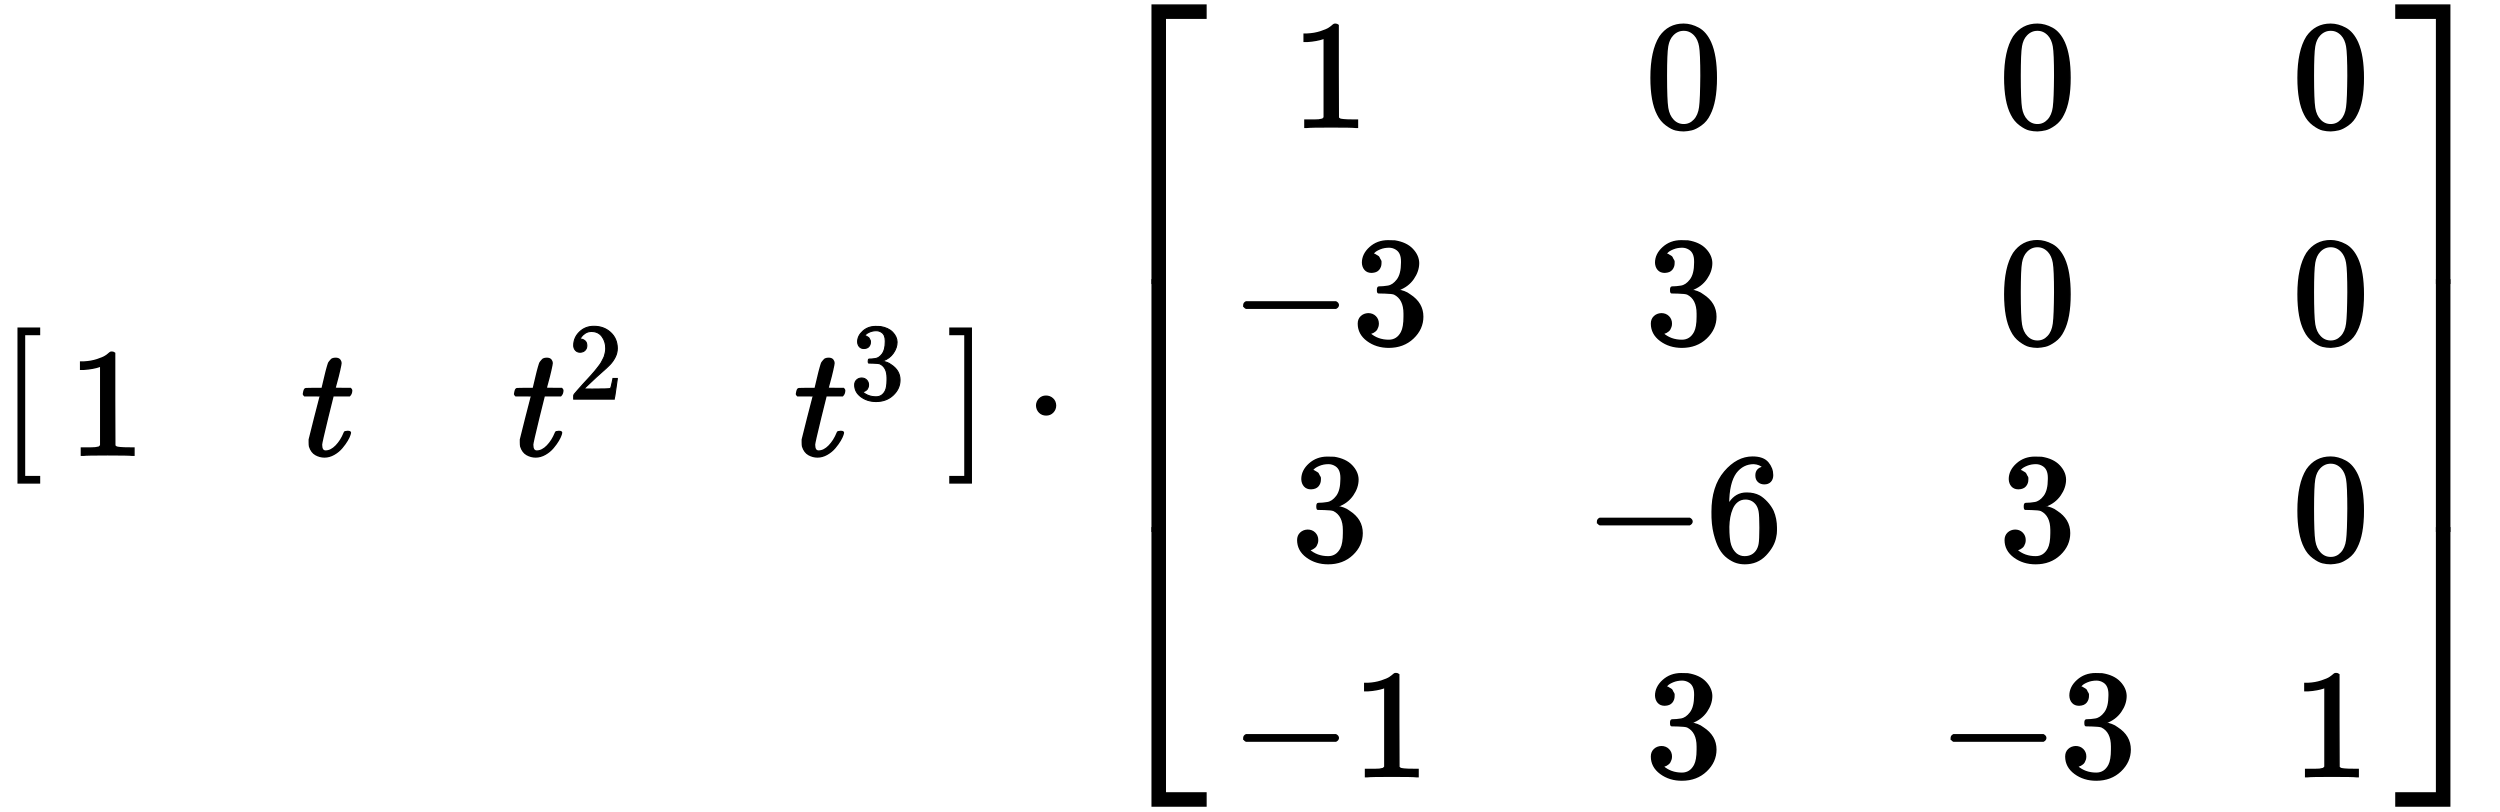
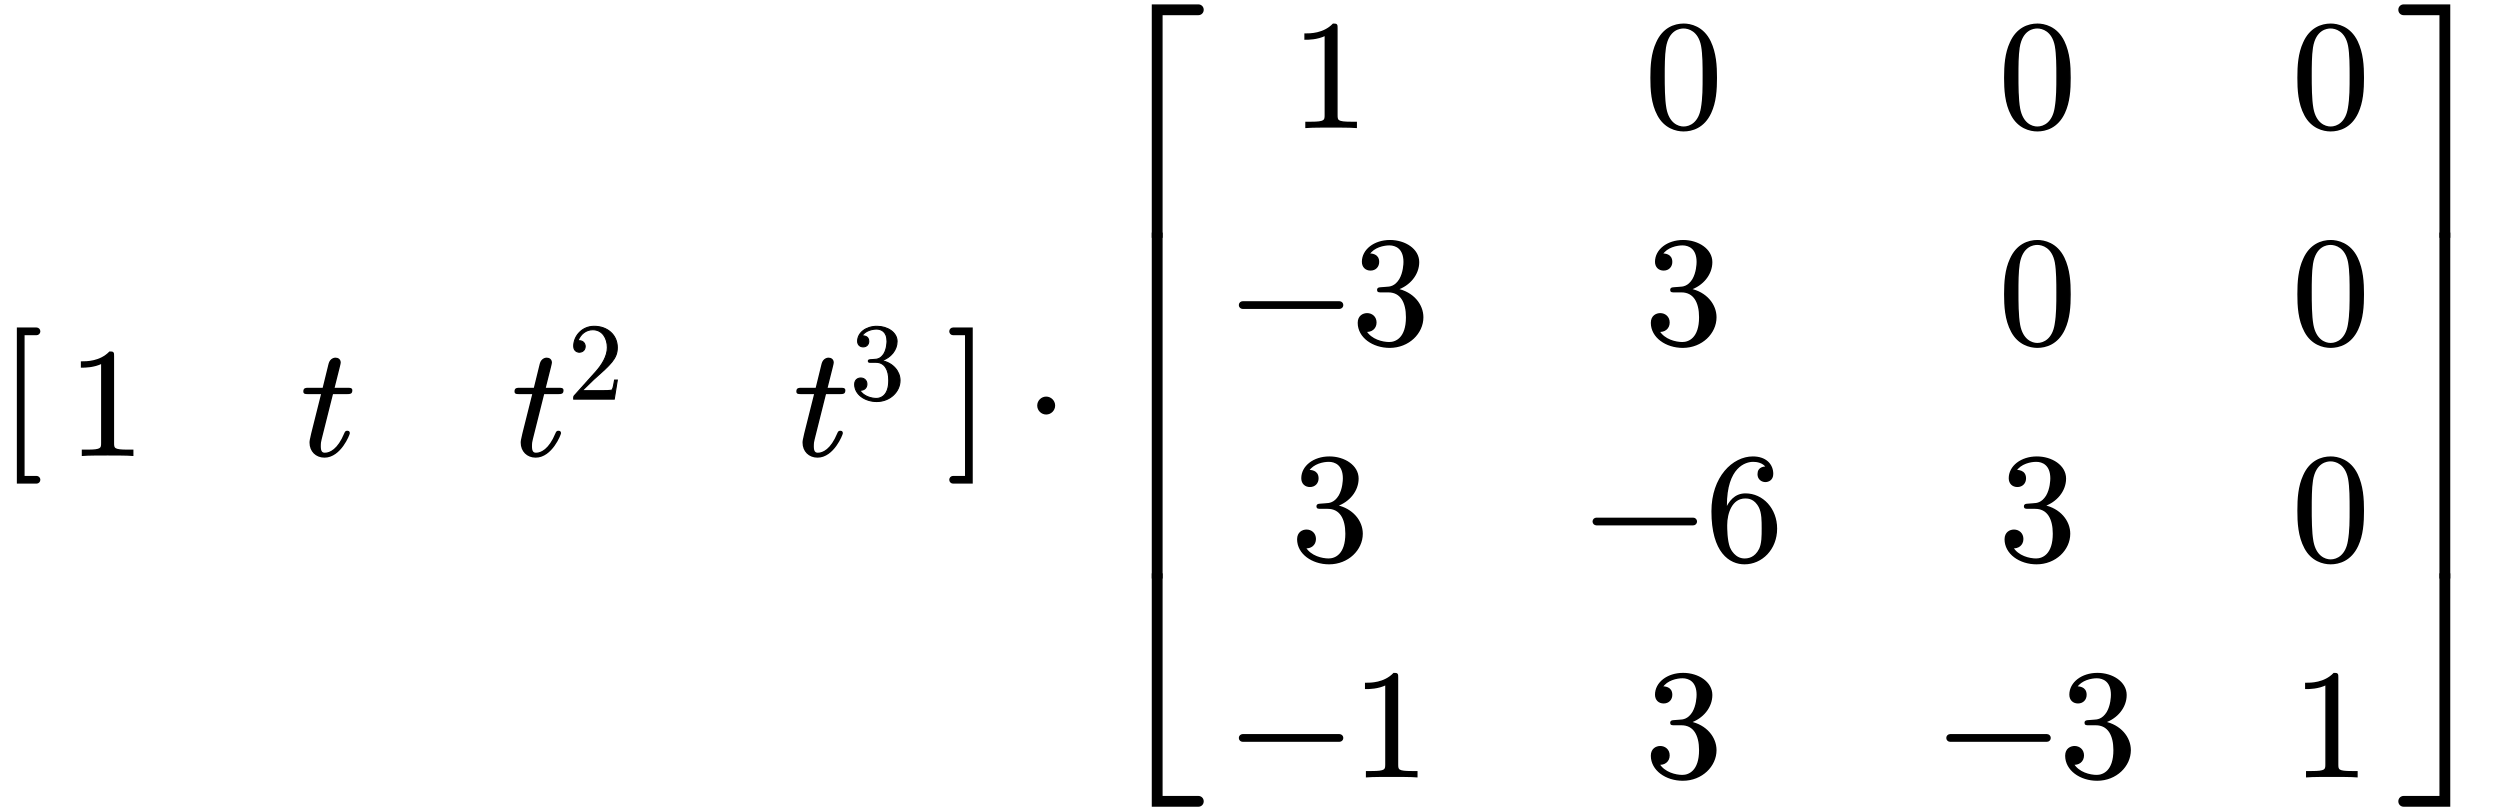
<svg xmlns="http://www.w3.org/2000/svg" xmlns:xlink="http://www.w3.org/1999/xlink" width="37.5ex" height="12.167ex" style="vertical-align: -5.5ex; margin-left: 0ex; margin-right: 0ex; margin-bottom: 1px; margin-top: 1px;" viewBox="0 -2863.9 16170.7 5227.9">
  <defs>
-     <path stroke-width="10" id="E1-MJMAIN-5B" d="M118 -250V750H255V710H158V-210H255V-250H118Z" />
-     <path stroke-width="10" id="E1-MJMAIN-31" d="M213 578L200 573Q186 568 160 563T102 556H83V602H102Q149 604 189 617T245 641T273 663Q275 666 285 666Q294 666 302 660V361L303 61Q310 54 315 52T339 48T401 46H427V0H416Q395 3 257 3Q121 3 100 0H88V46H114Q136 46 152 46T177 47T193 50T201 52T207 57T213 61V578Z" />
-     <path stroke-width="10" id="E1-MJMATHI-74" d="M26 385Q19 392 19 395Q19 399 22 411T27 425Q29 430 36 430T87 431H140L159 511Q162 522 166 540T173 566T179 586T187 603T197 615T211 624T229 626Q247 625 254 615T261 596Q261 589 252 549T232 470L222 433Q222 431 272 431H323Q330 424 330 420Q330 398 317 385H210L174 240Q135 80 135 68Q135 26 162 26Q197 26 230 60T283 144Q285 150 288 151T303 153H307Q322 153 322 145Q322 142 319 133Q314 117 301 95T267 48T216 6T155 -11Q125 -11 98 4T59 56Q57 64 57 83V101L92 241Q127 382 128 383Q128 385 77 385H26Z" />
-     <path stroke-width="10" id="E1-MJMAIN-32" d="M109 429Q82 429 66 447T50 491Q50 562 103 614T235 666Q326 666 387 610T449 465Q449 422 429 383T381 315T301 241Q265 210 201 149L142 93L218 92Q375 92 385 97Q392 99 409 186V189H449V186Q448 183 436 95T421 3V0H50V19V31Q50 38 56 46T86 81Q115 113 136 137Q145 147 170 174T204 211T233 244T261 278T284 308T305 340T320 369T333 401T340 431T343 464Q343 527 309 573T212 619Q179 619 154 602T119 569T109 550Q109 549 114 549Q132 549 151 535T170 489Q170 464 154 447T109 429Z" />
-     <path stroke-width="10" id="E1-MJMAIN-33" d="M127 463Q100 463 85 480T69 524Q69 579 117 622T233 665Q268 665 277 664Q351 652 390 611T430 522Q430 470 396 421T302 350L299 348Q299 347 308 345T337 336T375 315Q457 262 457 175Q457 96 395 37T238 -22Q158 -22 100 21T42 130Q42 158 60 175T105 193Q133 193 151 175T169 130Q169 119 166 110T159 94T148 82T136 74T126 70T118 67L114 66Q165 21 238 21Q293 21 321 74Q338 107 338 175V195Q338 290 274 322Q259 328 213 329L171 330L168 332Q166 335 166 348Q166 366 174 366Q202 366 232 371Q266 376 294 413T322 525V533Q322 590 287 612Q265 626 240 626Q208 626 181 615T143 592T132 580H135Q138 579 143 578T153 573T165 566T175 555T183 540T186 520Q186 498 172 481T127 463Z" />
-     <path stroke-width="10" id="E1-MJMAIN-5D" d="M22 710V750H159V-250H22V-210H119V710H22Z" />
-     <path stroke-width="10" id="E1-MJMAIN-22C5" d="M78 250Q78 274 95 292T138 310Q162 310 180 294T199 251Q199 226 182 208T139 190T96 207T78 250Z" />
-     <path stroke-width="10" id="E1-MJMAIN-30" d="M96 585Q152 666 249 666Q297 666 345 640T423 548Q460 465 460 320Q460 165 417 83Q397 41 362 16T301 -15T250 -22Q224 -22 198 -16T137 16T82 83Q39 165 39 320Q39 494 96 585ZM321 597Q291 629 250 629Q208 629 178 597Q153 571 145 525T137 333Q137 175 145 125T181 46Q209 16 250 16Q290 16 318 46Q347 76 354 130T362 333Q362 478 354 524T321 597Z" />
-     <path stroke-width="10" id="E1-MJMAIN-2212" d="M84 237T84 250T98 270H679Q694 262 694 250T679 230H98Q84 237 84 250Z" />
-     <path stroke-width="10" id="E1-MJMAIN-36" d="M42 313Q42 476 123 571T303 666Q372 666 402 630T432 550Q432 525 418 510T379 495Q356 495 341 509T326 548Q326 592 373 601Q351 623 311 626Q240 626 194 566Q147 500 147 364L148 360Q153 366 156 373Q197 433 263 433H267Q313 433 348 414Q372 400 396 374T435 317Q456 268 456 210V192Q456 169 451 149Q440 90 387 34T253 -22Q225 -22 199 -14T143 16T92 75T56 172T42 313ZM257 397Q227 397 205 380T171 335T154 278T148 216Q148 133 160 97T198 39Q222 21 251 21Q302 21 329 59Q342 77 347 104T352 209Q352 289 347 316T329 361Q302 397 257 397Z" />
-     <path stroke-width="10" id="E1-MJSZ4-23A1" d="M319 -645V1154H666V1070H403V-645H319Z" />
-     <path stroke-width="10" id="E1-MJSZ4-23A3" d="M319 -644V1155H403V-560H666V-644H319Z" />
-     <path stroke-width="10" id="E1-MJSZ4-23A2" d="M319 0V602H403V0H319Z" />
-     <path stroke-width="10" id="E1-MJSZ4-23A4" d="M0 1070V1154H347V-645H263V1070H0Z" />
-     <path stroke-width="10" id="E1-MJSZ4-23A6" d="M263 -560V1155H347V-644H0V-560H263Z" />
-     <path stroke-width="10" id="E1-MJSZ4-23A5" d="M263 0V602H347V0H263Z" />
+     <path stroke-width="10" id="E1-LATINMODERNMAIN-5B" d="M256 -230c0 -11 -9 -20 -20 -20h-122v1000h122c11 0 20 -9 20 -20s-9 -20 -20 -20h-82v-920h82c11 0 20 -9 20 -20Z" />
+     <path stroke-width="10" id="E1-LATINMODERNMAIN-31" d="M419 0c-35 3 -122 3 -162 3s-127 0 -162 -3v31h32c90 0 93 12 93 48v518c-52 -26 -111 -26 -131 -26v31c32 0 120 0 182 64c23 0 23 -2 23 -26v-561c0 -37 3 -48 93 -48h32v-31Z" />
+     <path stroke-width="10" id="E1-LATINMODERNNORMAL-1D461" d="M330 420c0 -20 -10 -20 -30 -20h-94l-74 -295c-4 -17 -6 -24 -6 -48c0 -33 10 -46 31 -46c34 0 87 24 130 128c5 11 6 14 15 14c4 0 12 0 12 -10c0 -8 -57 -154 -159 -154c-54 0 -92 38 -92 92c0 18 4 35 76 319h-88c-20 0 -28 0 -28 12c0 19 10 19 30 19h94l39 159 c9 35 37 36 40 36c17 0 29 -10 29 -27c0 -6 -5 -26 -41 -168h88c18 0 28 0 28 -11Z" />
+     <path stroke-width="10" id="E1-LATINMODERNMAIN-32" d="M449 174l-28 -174h-371c0 24 0 26 11 37l192 214c55 62 105 141 105 221c0 82 -43 163 -134 163c-58 0 -112 -37 -135 -102c3 1 5 1 13 1c35 0 53 -26 53 -52c0 -41 -35 -53 -52 -53c-3 0 -53 0 -53 56c0 89 74 181 187 181c122 0 212 -80 212 -194 c0 -100 -60 -154 -216 -292l-106 -103h180c22 0 88 0 95 8c10 15 17 59 22 89h25Z" />
+     <path stroke-width="10" id="E1-LATINMODERNMAIN-33" d="M457 171c0 -102 -91 -193 -213 -193c-109 0 -202 66 -202 157c0 44 32 58 56 58c29 0 56 -20 56 -56c0 -38 -31 -60 -66 -55c35 -59 110 -76 153 -76c44 0 113 29 113 165c0 98 -37 166 -119 166h-44c-17 0 -24 0 -24 11c0 10 7 11 15 12c7 0 31 2 39 3c25 1 59 4 89 52 c26 44 28 102 28 114c0 90 -55 112 -96 112c-36 0 -102 -13 -133 -62c15 0 62 0 62 -50c0 -29 -20 -51 -51 -51c-29 0 -51 19 -51 52c0 76 76 136 177 136c96 0 184 -56 184 -138c0 -79 -58 -149 -140 -176c104 -21 167 -99 167 -181Z" />
+     <path stroke-width="10" id="E1-LATINMODERNMAIN-5D" d="M164 -250h-122c-11 0 -20 9 -20 20s9 20 20 20h82v920h-82c-11 0 -20 9 -20 20s9 20 20 20h122v-1000Z" />
+     <path stroke-width="10" id="E1-LATINMODERNMAIN-22C5" d="M192 250c0 -29 -24 -53 -53 -53s-53 24 -53 53s24 53 53 53s53 -24 53 -53Z" />
+     <path stroke-width="10" id="E1-LATINMODERNMAIN-30" d="M460 320c0 -79 -5 -157 -37 -226c-44 -95 -120 -116 -174 -116c-49 0 -122 20 -165 101c-41 76 -45 166 -45 241c0 80 5 158 37 227c41 93 114 119 174 119c42 0 124 -16 170 -112c35 -74 40 -154 40 -234zM377 332c0 63 0 139 -10 195c-19 99 -85 117 -118 117 c-25 0 -100 -9 -119 -128c-8 -54 -8 -120 -8 -184c0 -59 0 -151 11 -211c18 -96 77 -121 116 -121c45 0 102 30 117 125c11 64 11 132 11 207Z" />
+     <path stroke-width="10" id="E1-LATINMODERNMAIN-2212" d="M722 250c0 -11 -9 -20 -20 -20h-626c-11 0 -20 9 -20 20s9 20 20 20h626c11 0 20 -9 20 -20Z" />
+     <path stroke-width="10" id="E1-LATINMODERNMAIN-36" d="M457 204c0 -132 -95 -226 -206 -226c-93 0 -209 71 -209 338c0 221 135 350 263 350c83 0 127 -48 127 -108c0 -39 -30 -48 -46 -48c-22 0 -46 15 -46 46c0 45 40 45 55 45c-22 34 -64 40 -88 40c-51 0 -175 -36 -175 -289v-24c20 48 57 99 125 99 c111 0 200 -96 200 -223zM367 205c0 49 0 100 -18 137c-31 62 -77 62 -93 62c-90 0 -122 -100 -122 -178c0 -18 0 -98 18 -145c6 -15 36 -75 99 -75c23 0 69 5 99 65c17 36 17 86 17 134Z" />
+     <path stroke-width="10" id="E1-LATINMODERNSYMBOLS-23A1" d="M647 1470c0 -17 -13 -30 -30 -30h-236v-1440h-60v1500h296c17 0 30 -13 30 -30Z" />
+     <path stroke-width="10" id="E1-LATINMODERNSYMBOLS-23A3" d="M647 30c0 -17 -13 -30 -30 -30h-296v1500h60v-1440h236c17 0 30 -13 30 -30Z" />
+     <path stroke-width="10" id="E1-LATINMODERNSYMBOLS-23A2" d="M381 0h-60v1000h60v-1000Z" />
+     <path stroke-width="10" id="E1-LATINMODERNSYMBOLS-23A4" d="M346 0h-60v1440h-236c-17 0 -30 13 -30 30s13 30 30 30h296v-1500Z" />
+     <path stroke-width="10" id="E1-LATINMODERNSYMBOLS-23A6" d="M346 0h-296c-17 0 -30 13 -30 30s13 30 30 30h236v1440h60v-1500Z" />
+     <path stroke-width="10" id="E1-LATINMODERNSYMBOLS-23A5" d="M346 1000v-1000h-60v1000h60Z" />
  </defs>
  <g stroke="currentColor" fill="currentColor" stroke-width="0" transform="matrix(1 0 0 -1 0 0)">
-     <use xlink:href="#E1-MJMAIN-5B" />
+     <use xlink:href="#E1-LATINMODERNMAIN-5B" />
    <g transform="translate(450,0)">
-       <use xlink:href="#E1-MJMAIN-31" x="-11" y="-71" />
-       <use xlink:href="#E1-MJMATHI-74" x="1494" y="-71" />
+       <use xlink:href="#E1-LATINMODERNMAIN-31" x="-11" y="-71" />
+       <use xlink:href="#E1-LATINMODERNNORMAL-1D461" x="1494" y="-71" />
      <g transform="translate(2860,0)">
        <g transform="translate(0,-71)">
-           <use xlink:href="#E1-MJMATHI-74" x="0" y="0" />
-           <use transform="scale(0.707)" xlink:href="#E1-MJMAIN-32" x="517" y="513" />
+           <use xlink:href="#E1-LATINMODERNNORMAL-1D461" x="0" y="0" />
+           <use transform="scale(0.707)" xlink:href="#E1-LATINMODERNMAIN-32" x="517" y="513" />
        </g>
      </g>
      <g transform="translate(4683,0)">
        <g transform="translate(0,-71)">
-           <use xlink:href="#E1-MJMATHI-74" x="0" y="0" />
-           <use transform="scale(0.707)" xlink:href="#E1-MJMAIN-33" x="517" y="513" />
+           <use xlink:href="#E1-LATINMODERNNORMAL-1D461" x="0" y="0" />
+           <use transform="scale(0.707)" xlink:href="#E1-LATINMODERNMAIN-33" x="517" y="513" />
        </g>
      </g>
    </g>
-     <use xlink:href="#E1-MJMAIN-5D" x="6123" y="0" />
-     <use xlink:href="#E1-MJMAIN-22C5" x="6628" y="0" />
+     <use xlink:href="#E1-LATINMODERNMAIN-5D" x="6123" y="0" />
+     <use xlink:href="#E1-LATINMODERNMAIN-22C5" x="6628" y="0" />
    <g transform="translate(7134,0)">
      <g transform="translate(0,2850)">
-         <use xlink:href="#E1-MJSZ4-23A1" x="0" y="-1164" />
-         <g transform="translate(0,-3404.28) scale(1,2.672026)">
-           <use xlink:href="#E1-MJSZ4-23A2" />
+         <use xlink:href="#E1-LATINMODERNSYMBOLS-23A1" x="0" y="-1510" />
+         <g transform="translate(0,-3707.843) scale(1,2.215686)">
+           <use xlink:href="#E1-LATINMODERNSYMBOLS-23A2" />
        </g>
-         <use xlink:href="#E1-MJSZ4-23A3" x="0" y="-4546" />
+         <use xlink:href="#E1-LATINMODERNSYMBOLS-23A3" x="0" y="-5190" />
      </g>
      <g transform="translate(839,0)">
        <g transform="translate(-11,0)">
-           <use xlink:href="#E1-MJMAIN-31" x="391" y="2050" />
+           <use xlink:href="#E1-LATINMODERNMAIN-31" x="391" y="2050" />
          <g transform="translate(0,650)">
-             <use xlink:href="#E1-MJMAIN-2212" x="0" y="0" />
-             <use xlink:href="#E1-MJMAIN-33" x="783" y="0" />
+             <use xlink:href="#E1-LATINMODERNMAIN-2212" x="0" y="0" />
+             <use xlink:href="#E1-LATINMODERNMAIN-33" x="783" y="0" />
          </g>
-           <use xlink:href="#E1-MJMAIN-33" x="391" y="-750" />
+           <use xlink:href="#E1-LATINMODERNMAIN-33" x="391" y="-750" />
          <g transform="translate(0,-2150)">
-             <use xlink:href="#E1-MJMAIN-2212" x="0" y="0" />
-             <use xlink:href="#E1-MJMAIN-31" x="783" y="0" />
+             <use xlink:href="#E1-LATINMODERNMAIN-2212" x="0" y="0" />
+             <use xlink:href="#E1-LATINMODERNMAIN-31" x="783" y="0" />
          </g>
        </g>
        <g transform="translate(2277,0)">
-           <use xlink:href="#E1-MJMAIN-30" x="391" y="2050" />
-           <use xlink:href="#E1-MJMAIN-33" x="391" y="650" />
+           <use xlink:href="#E1-LATINMODERNMAIN-30" x="391" y="2050" />
+           <use xlink:href="#E1-LATINMODERNMAIN-33" x="391" y="650" />
          <g transform="translate(0,-750)">
-             <use xlink:href="#E1-MJMAIN-2212" x="0" y="0" />
-             <use xlink:href="#E1-MJMAIN-36" x="783" y="0" />
+             <use xlink:href="#E1-LATINMODERNMAIN-2212" x="0" y="0" />
+             <use xlink:href="#E1-LATINMODERNMAIN-36" x="783" y="0" />
          </g>
-           <use xlink:href="#E1-MJMAIN-33" x="391" y="-2150" />
+           <use xlink:href="#E1-LATINMODERNMAIN-33" x="391" y="-2150" />
        </g>
        <g transform="translate(4565,0)">
-           <use xlink:href="#E1-MJMAIN-30" x="391" y="2050" />
-           <use xlink:href="#E1-MJMAIN-30" x="391" y="650" />
-           <use xlink:href="#E1-MJMAIN-33" x="391" y="-750" />
+           <use xlink:href="#E1-LATINMODERNMAIN-30" x="391" y="2050" />
+           <use xlink:href="#E1-LATINMODERNMAIN-30" x="391" y="650" />
+           <use xlink:href="#E1-LATINMODERNMAIN-33" x="391" y="-750" />
          <g transform="translate(0,-2150)">
-             <use xlink:href="#E1-MJMAIN-2212" x="0" y="0" />
-             <use xlink:href="#E1-MJMAIN-33" x="783" y="0" />
+             <use xlink:href="#E1-LATINMODERNMAIN-2212" x="0" y="0" />
+             <use xlink:href="#E1-LATINMODERNMAIN-33" x="783" y="0" />
          </g>
        </g>
        <g transform="translate(6853,0)">
-           <use xlink:href="#E1-MJMAIN-30" x="0" y="2050" />
-           <use xlink:href="#E1-MJMAIN-30" x="0" y="650" />
-           <use xlink:href="#E1-MJMAIN-30" x="0" y="-750" />
-           <use xlink:href="#E1-MJMAIN-31" x="0" y="-2150" />
+           <use xlink:href="#E1-LATINMODERNMAIN-30" x="0" y="2050" />
+           <use xlink:href="#E1-LATINMODERNMAIN-30" x="0" y="650" />
+           <use xlink:href="#E1-LATINMODERNMAIN-30" x="0" y="-750" />
+           <use xlink:href="#E1-LATINMODERNMAIN-31" x="0" y="-2150" />
        </g>
      </g>
      <g transform="translate(8364,2850)">
-         <use xlink:href="#E1-MJSZ4-23A4" x="0" y="-1164" />
-         <g transform="translate(0,-3404.28) scale(1,2.672026)">
-           <use xlink:href="#E1-MJSZ4-23A5" />
+         <use xlink:href="#E1-LATINMODERNSYMBOLS-23A4" x="0" y="-1510" />
+         <g transform="translate(0,-3707.843) scale(1,2.215686)">
+           <use xlink:href="#E1-LATINMODERNSYMBOLS-23A5" />
        </g>
-         <use xlink:href="#E1-MJSZ4-23A6" x="0" y="-4546" />
+         <use xlink:href="#E1-LATINMODERNSYMBOLS-23A6" x="0" y="-5190" />
      </g>
    </g>
  </g>
</svg>
